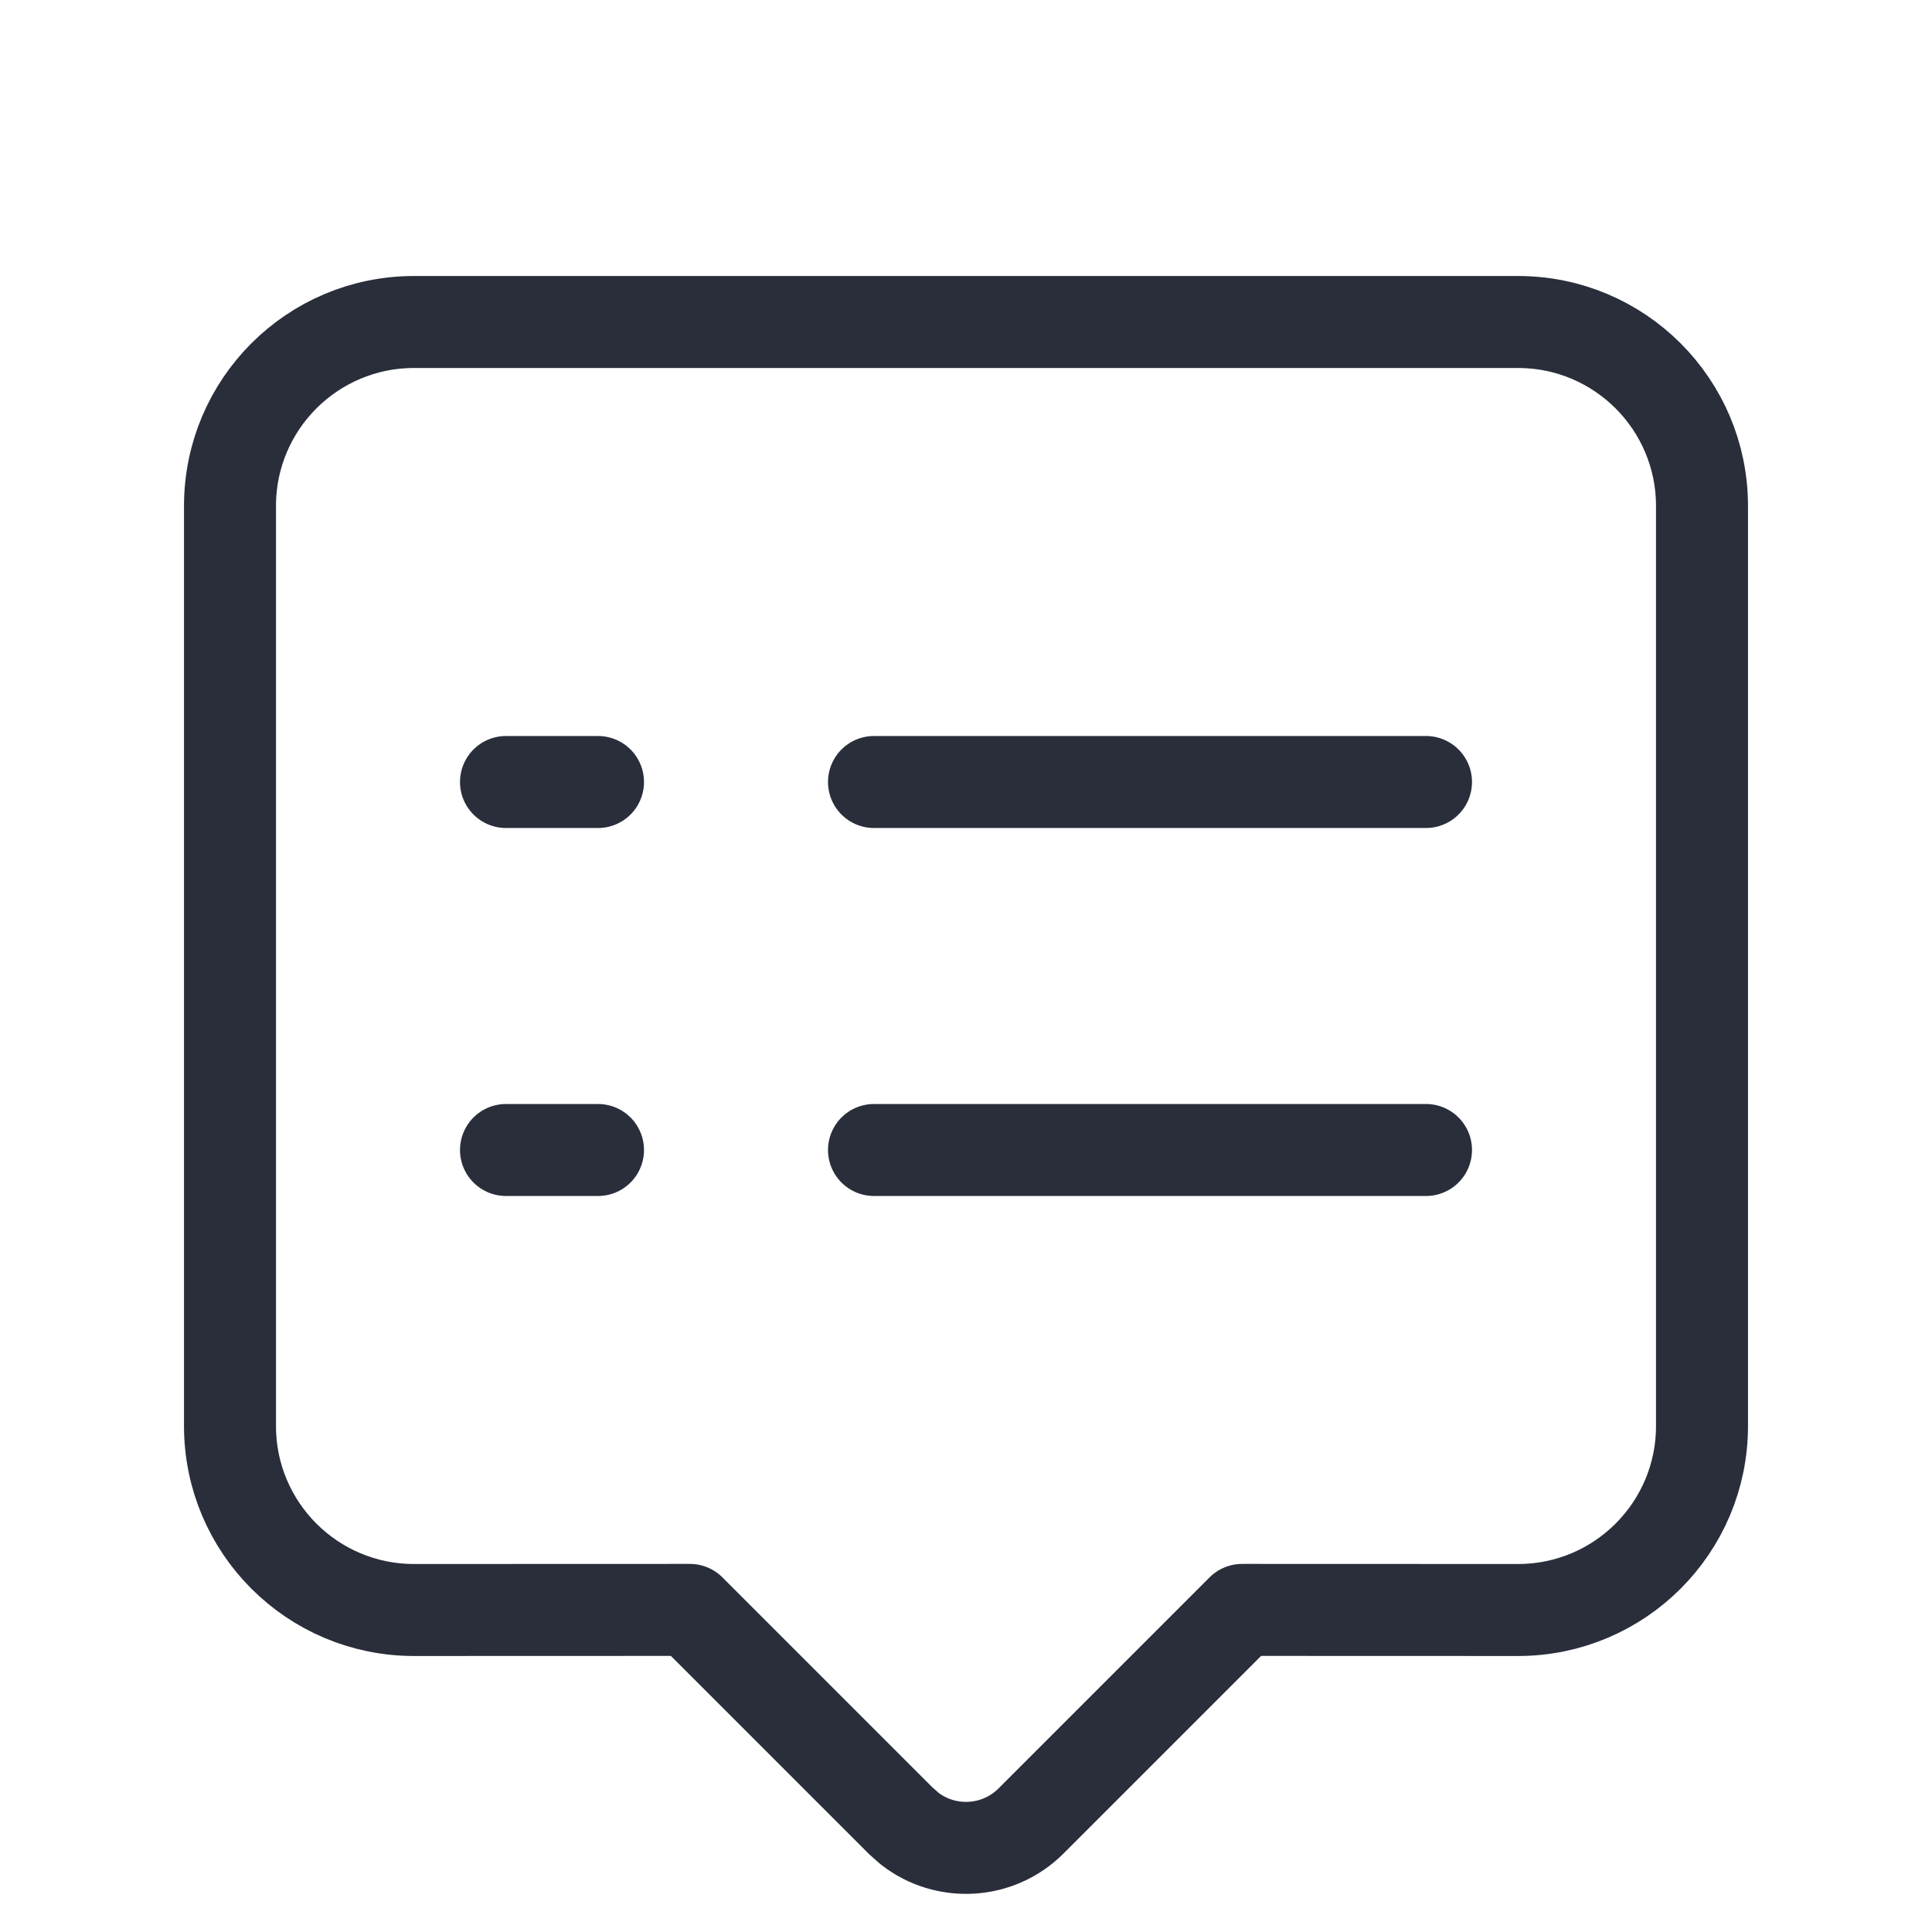
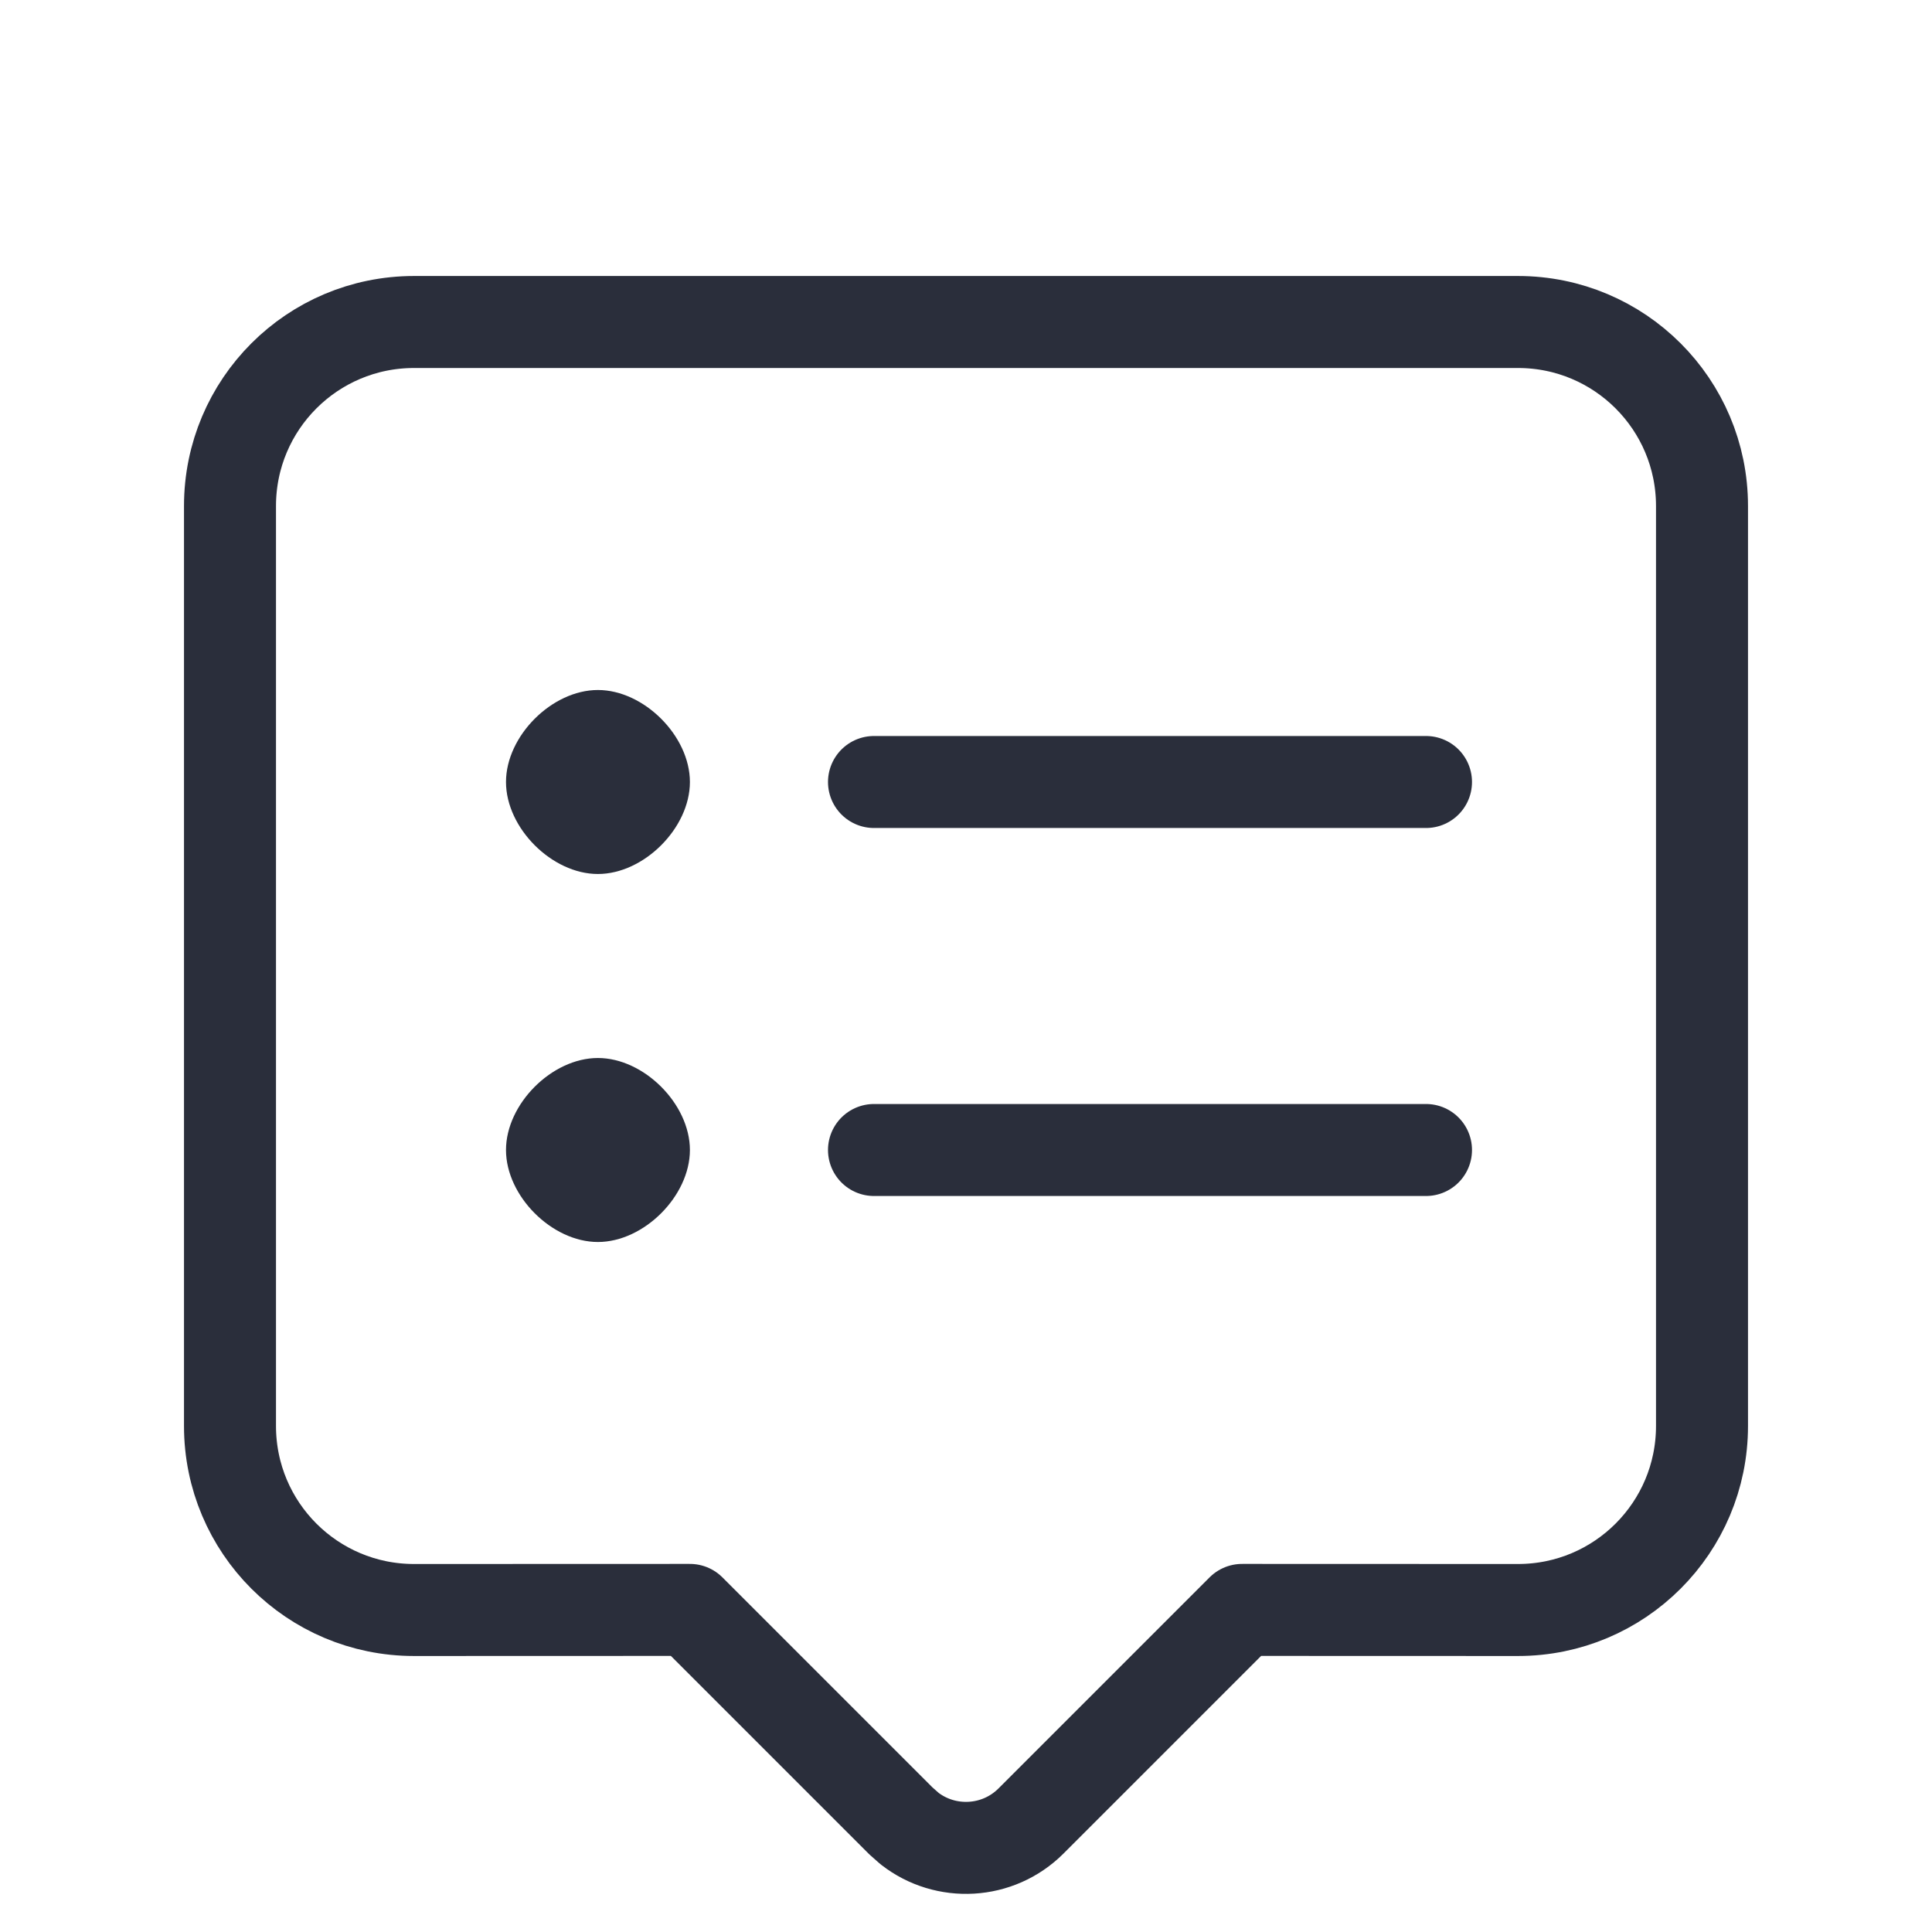
<svg xmlns="http://www.w3.org/2000/svg" height="21" viewBox="0 0 21 21" width="21">
-   <g fill="none" fill-rule="evenodd" stroke="#2a2e3b" stroke-linecap="round" stroke-linejoin="round" transform="translate(2 3)">
-     <path d="m14.5.5c1.105 0 2 .895 2 2v10c0 1.105-.895 2-2 2l-2.999-.001-2.294 2.294c-.36.36-.928.388-1.32.083l-.094-.083-2.294-2.294-2.999.001c-1.105 0-2-.895-2-2v-10c0-1.105.895-2 2-2z" />
-     <path d="m13.5 5.5h-6" />
-     <path d="m4.5 5.5h-1" />
-     <path d="m13.5 9.5h-6" />
-     <path d="m4.5 9.5h-1" />
+   <g fill="none" fill-rule="evenodd" transform="translate(2 3)">
+     <path d="m14.5.5c1.105 0 2 .895 2 2v10c0 1.105-.895 2-2 2l-2.999-.001-2.294 2.294c-.36.36-.928.388-1.32.083l-.094-.083-2.294-2.294-2.999.001c-1.105 0-2-.895-2-2v-10c0-1.105.895-2 2-2z" stroke="#2a2e3b" stroke-linecap="round" stroke-linejoin="round" />
+     <path d="m13.5 5.5h-6" stroke="#2a2e3b" stroke-linecap="round" stroke-linejoin="round" />
+     <path d="m4.499 6.5c.5 0 1-.5 1-1s-.5-1-1-1-.999.5-.999 1 .499 1 .999 1zm0 4c.5 0 1-.5 1-1s-.5-1-1-1-.999.5-.999 1 .499 1 .999 1z" fill="#2a2e3b" />
+     <path d="m13.5 9.5h-6" stroke="#2a2e3b" stroke-linecap="round" stroke-linejoin="round" />
  </g>
</svg>
